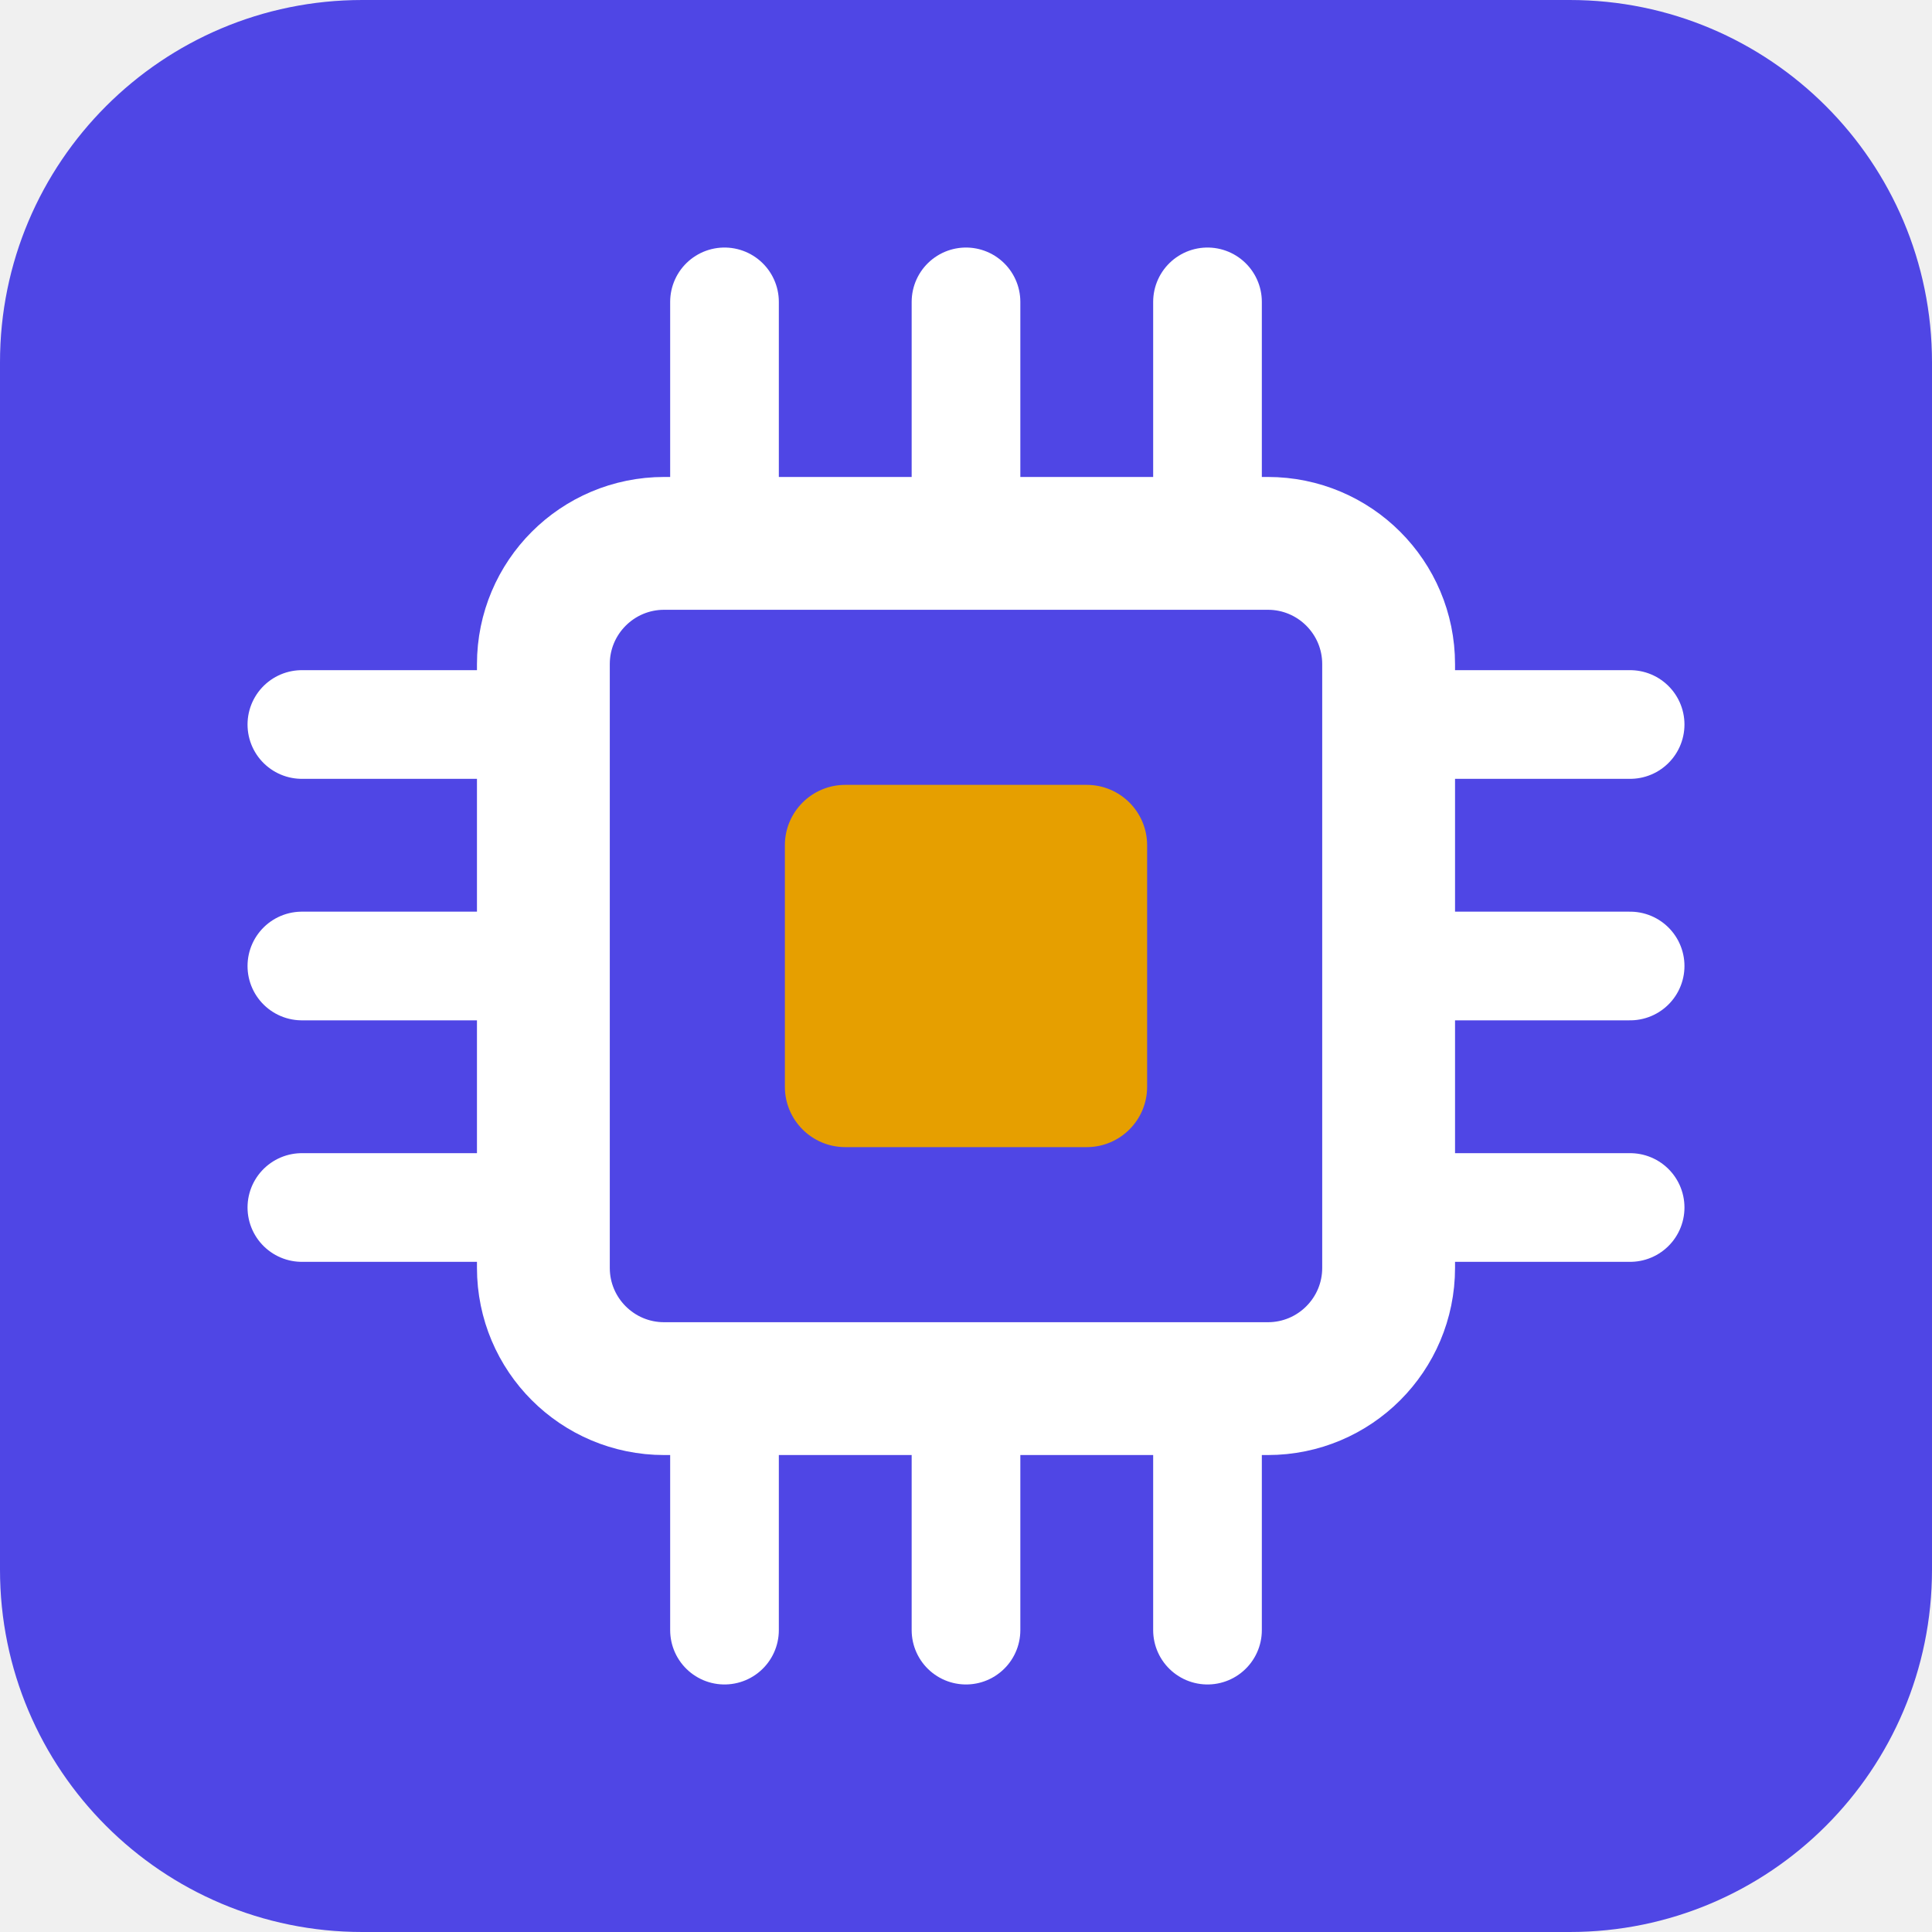
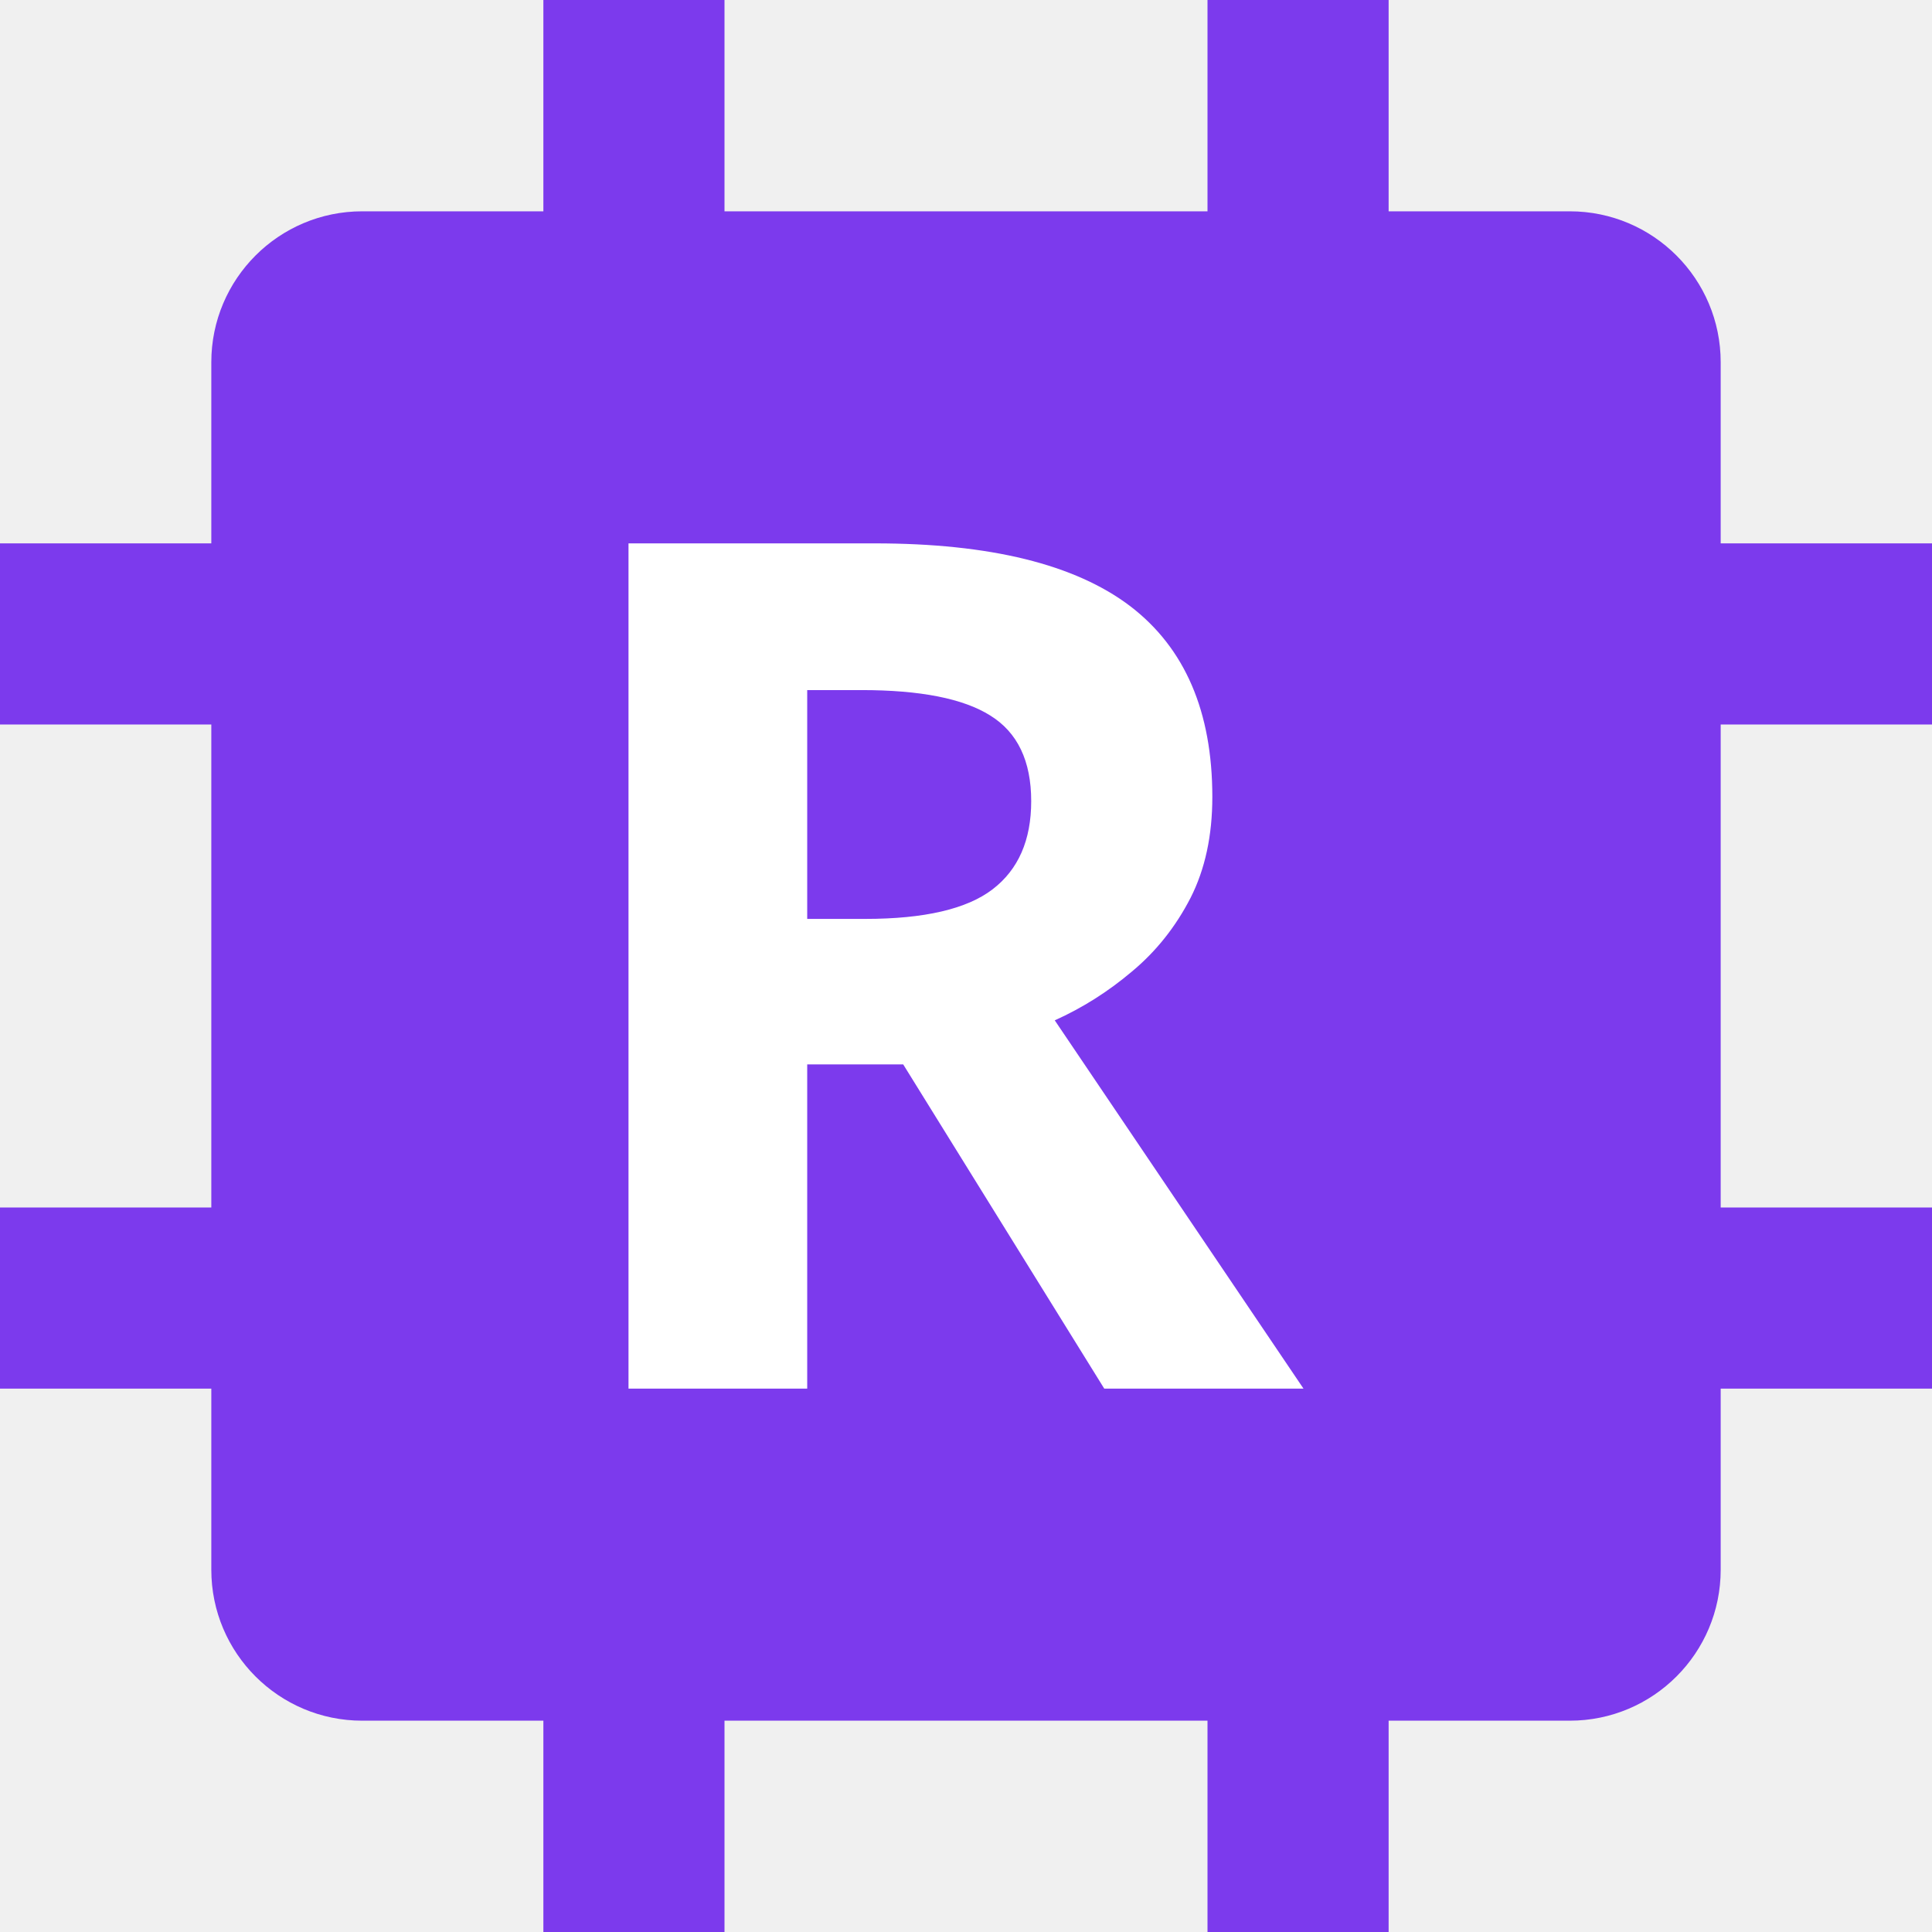
<svg xmlns="http://www.w3.org/2000/svg" viewBox="0 0 32 32">
-   <rect width="32" height="32" rx="6" fill="#4f46e5" />
-   <rect x="9" y="9" width="14" height="14" rx="2" fill="none" stroke="#fff" stroke-width="2.2" />
-   <rect x="13" y="13" width="6" height="6" rx="1" fill="#E69F00" />
-   <path d="M12 5v4M16 5v4M20 5v4M12 23v4M16 23v4M20 23v4M5 12h4M5 16h4M5 20h4M23 12h4M23 16h4M23 20h4" stroke="#fff" stroke-width="1.8" stroke-linecap="round" />
+   <rect x="3.5" y="3.5" width="25" height="25" rx="2.5" fill="#7c3aed" />
+   <path d="M9 0h3v4h-3zM20 0h3v4h-3zM9 28h3v4h-3zM20 28h3v4h-3zM0 9h4v3h-4zM0 20h4v3h-4zM28 9h4v3h-4zM28 20h4v3h-4z" fill="#7c3aed" />
+   <path d="M14.49 9Q17.35 9 18.72 10.04Q20.08 11.08 20.08 13.2Q20.08 14.16 19.72 14.87Q19.35 15.59 18.75 16.09Q18.16 16.59 17.47 16.9L21.59 23H18.29L14.96 17.63H13.37V23H10.41V9ZM14.27 11.43H13.37V15.22H14.33Q15.8 15.22 16.44 14.73Q17.08 14.24 17.08 13.27Q17.08 12.27 16.4 11.85Q15.73 11.43 14.27 11.43Z" fill="#fff" />
</svg>
